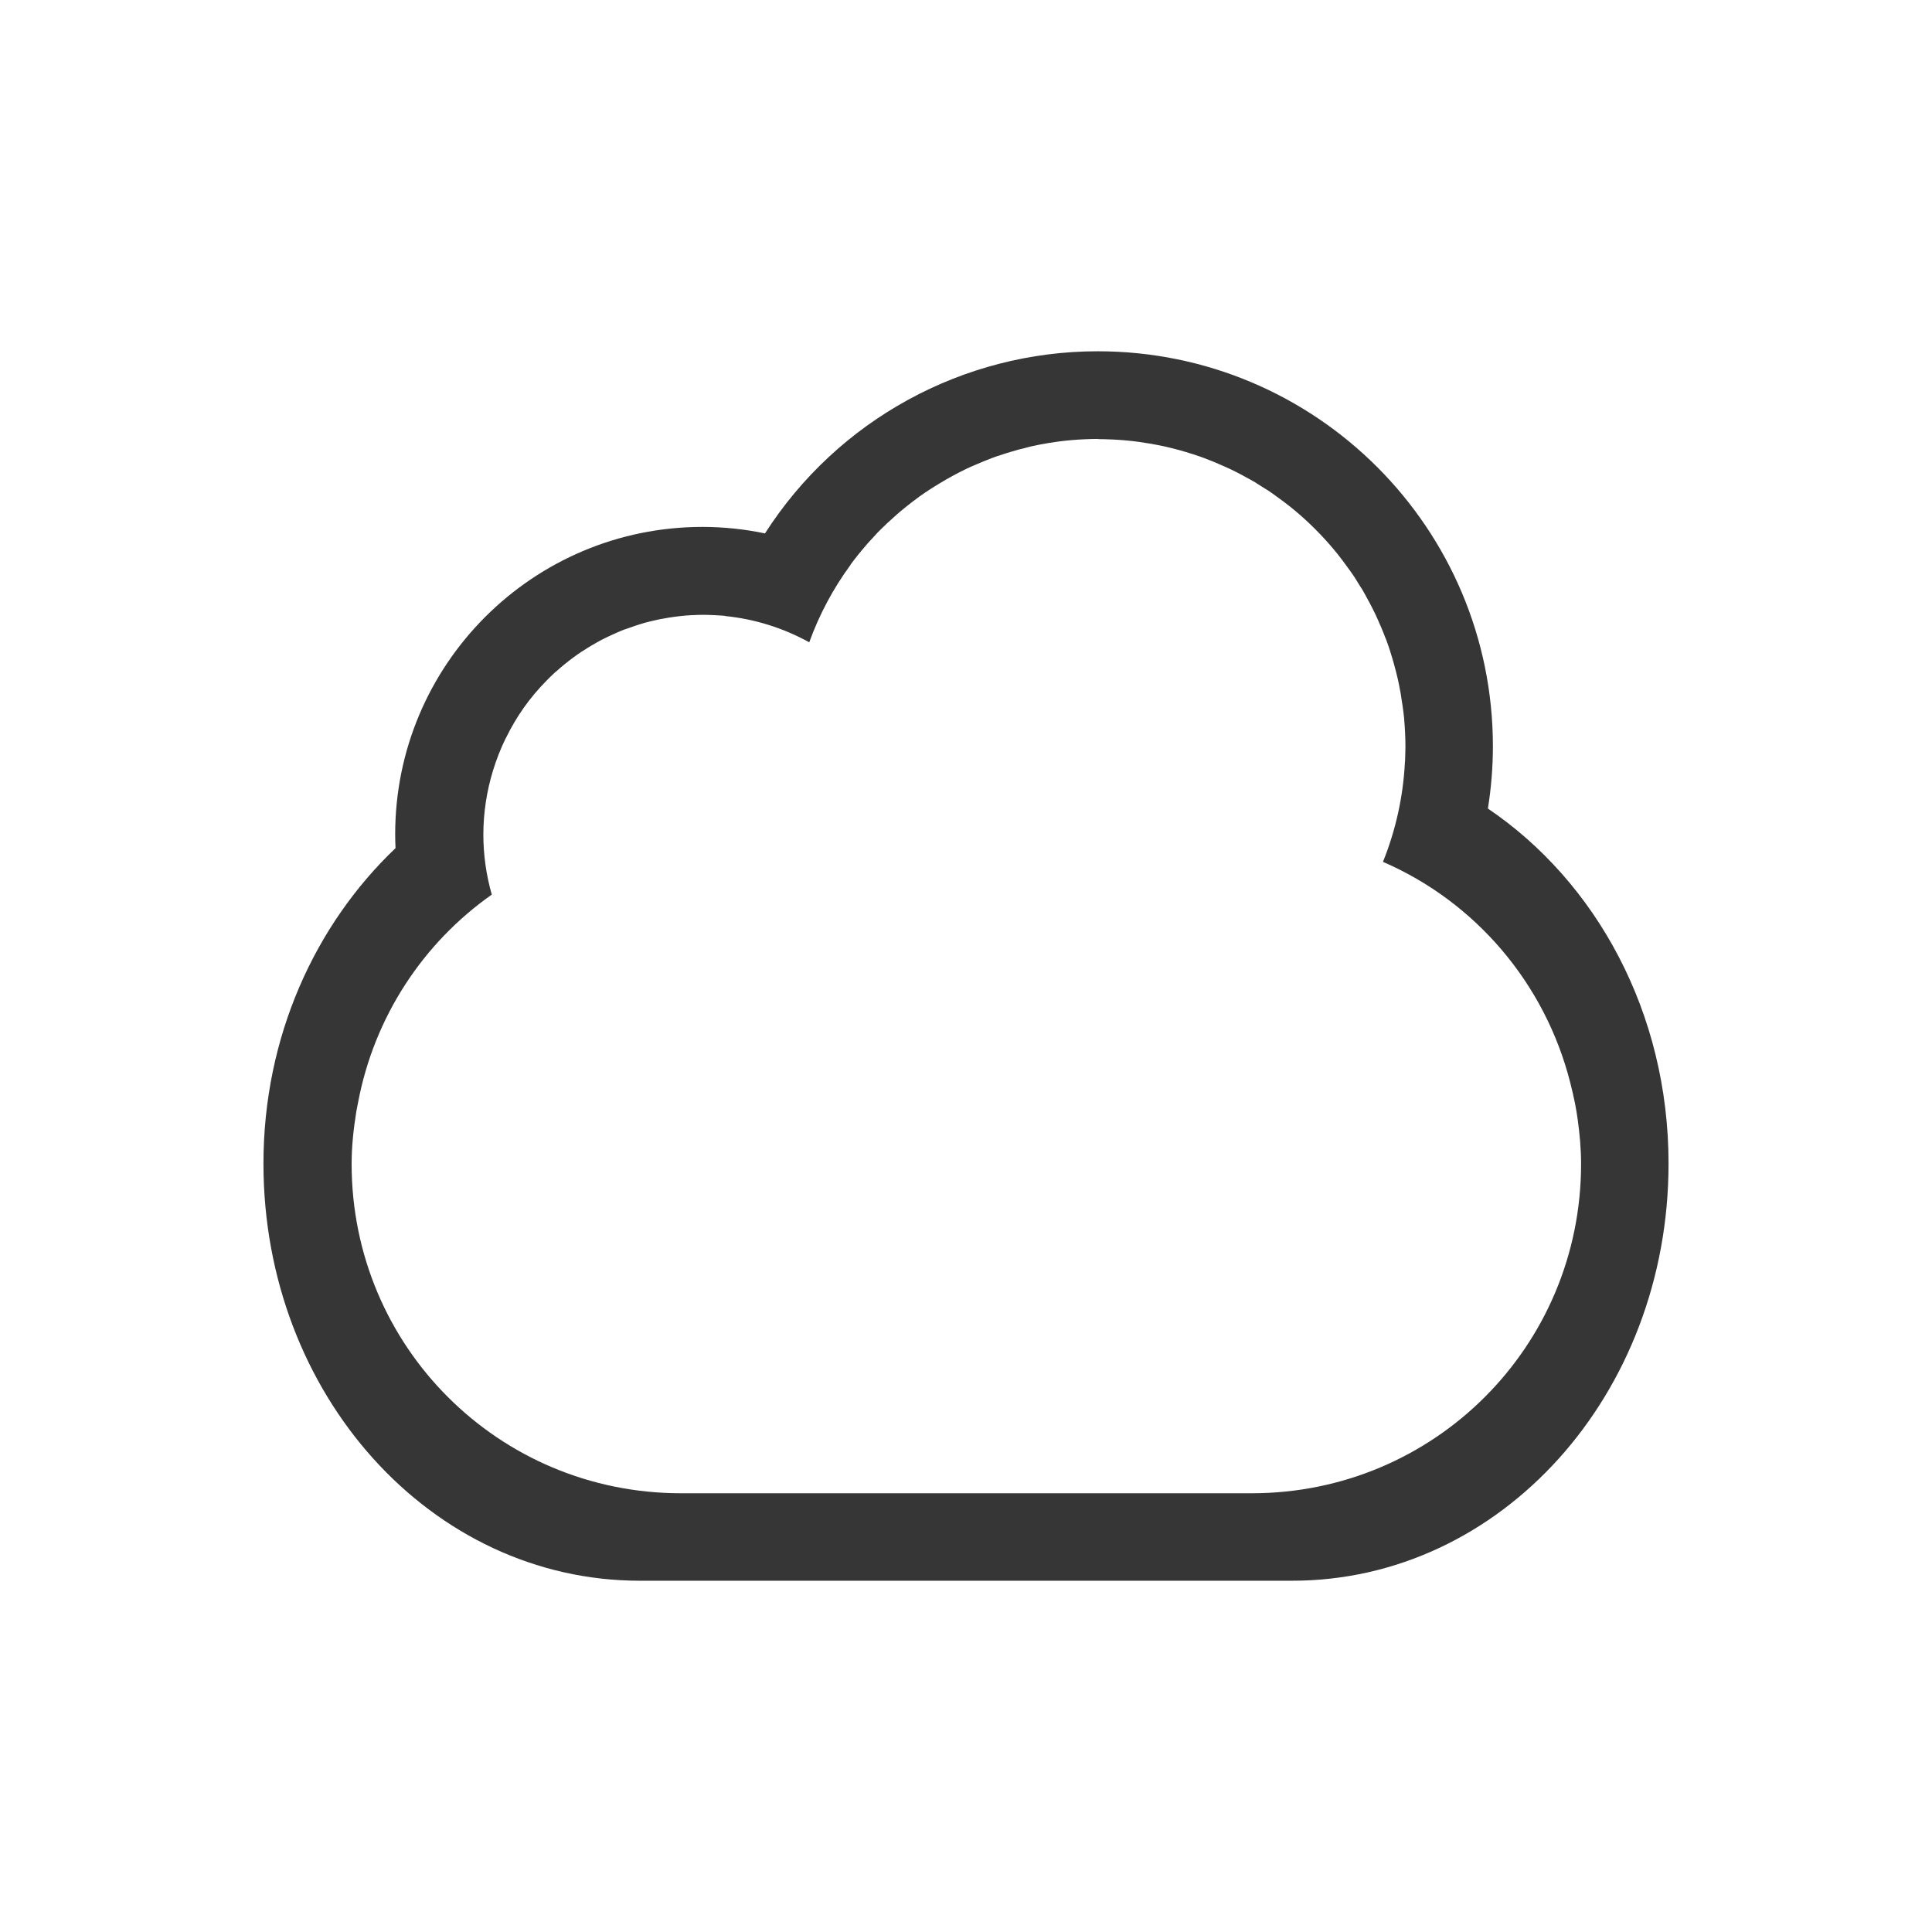
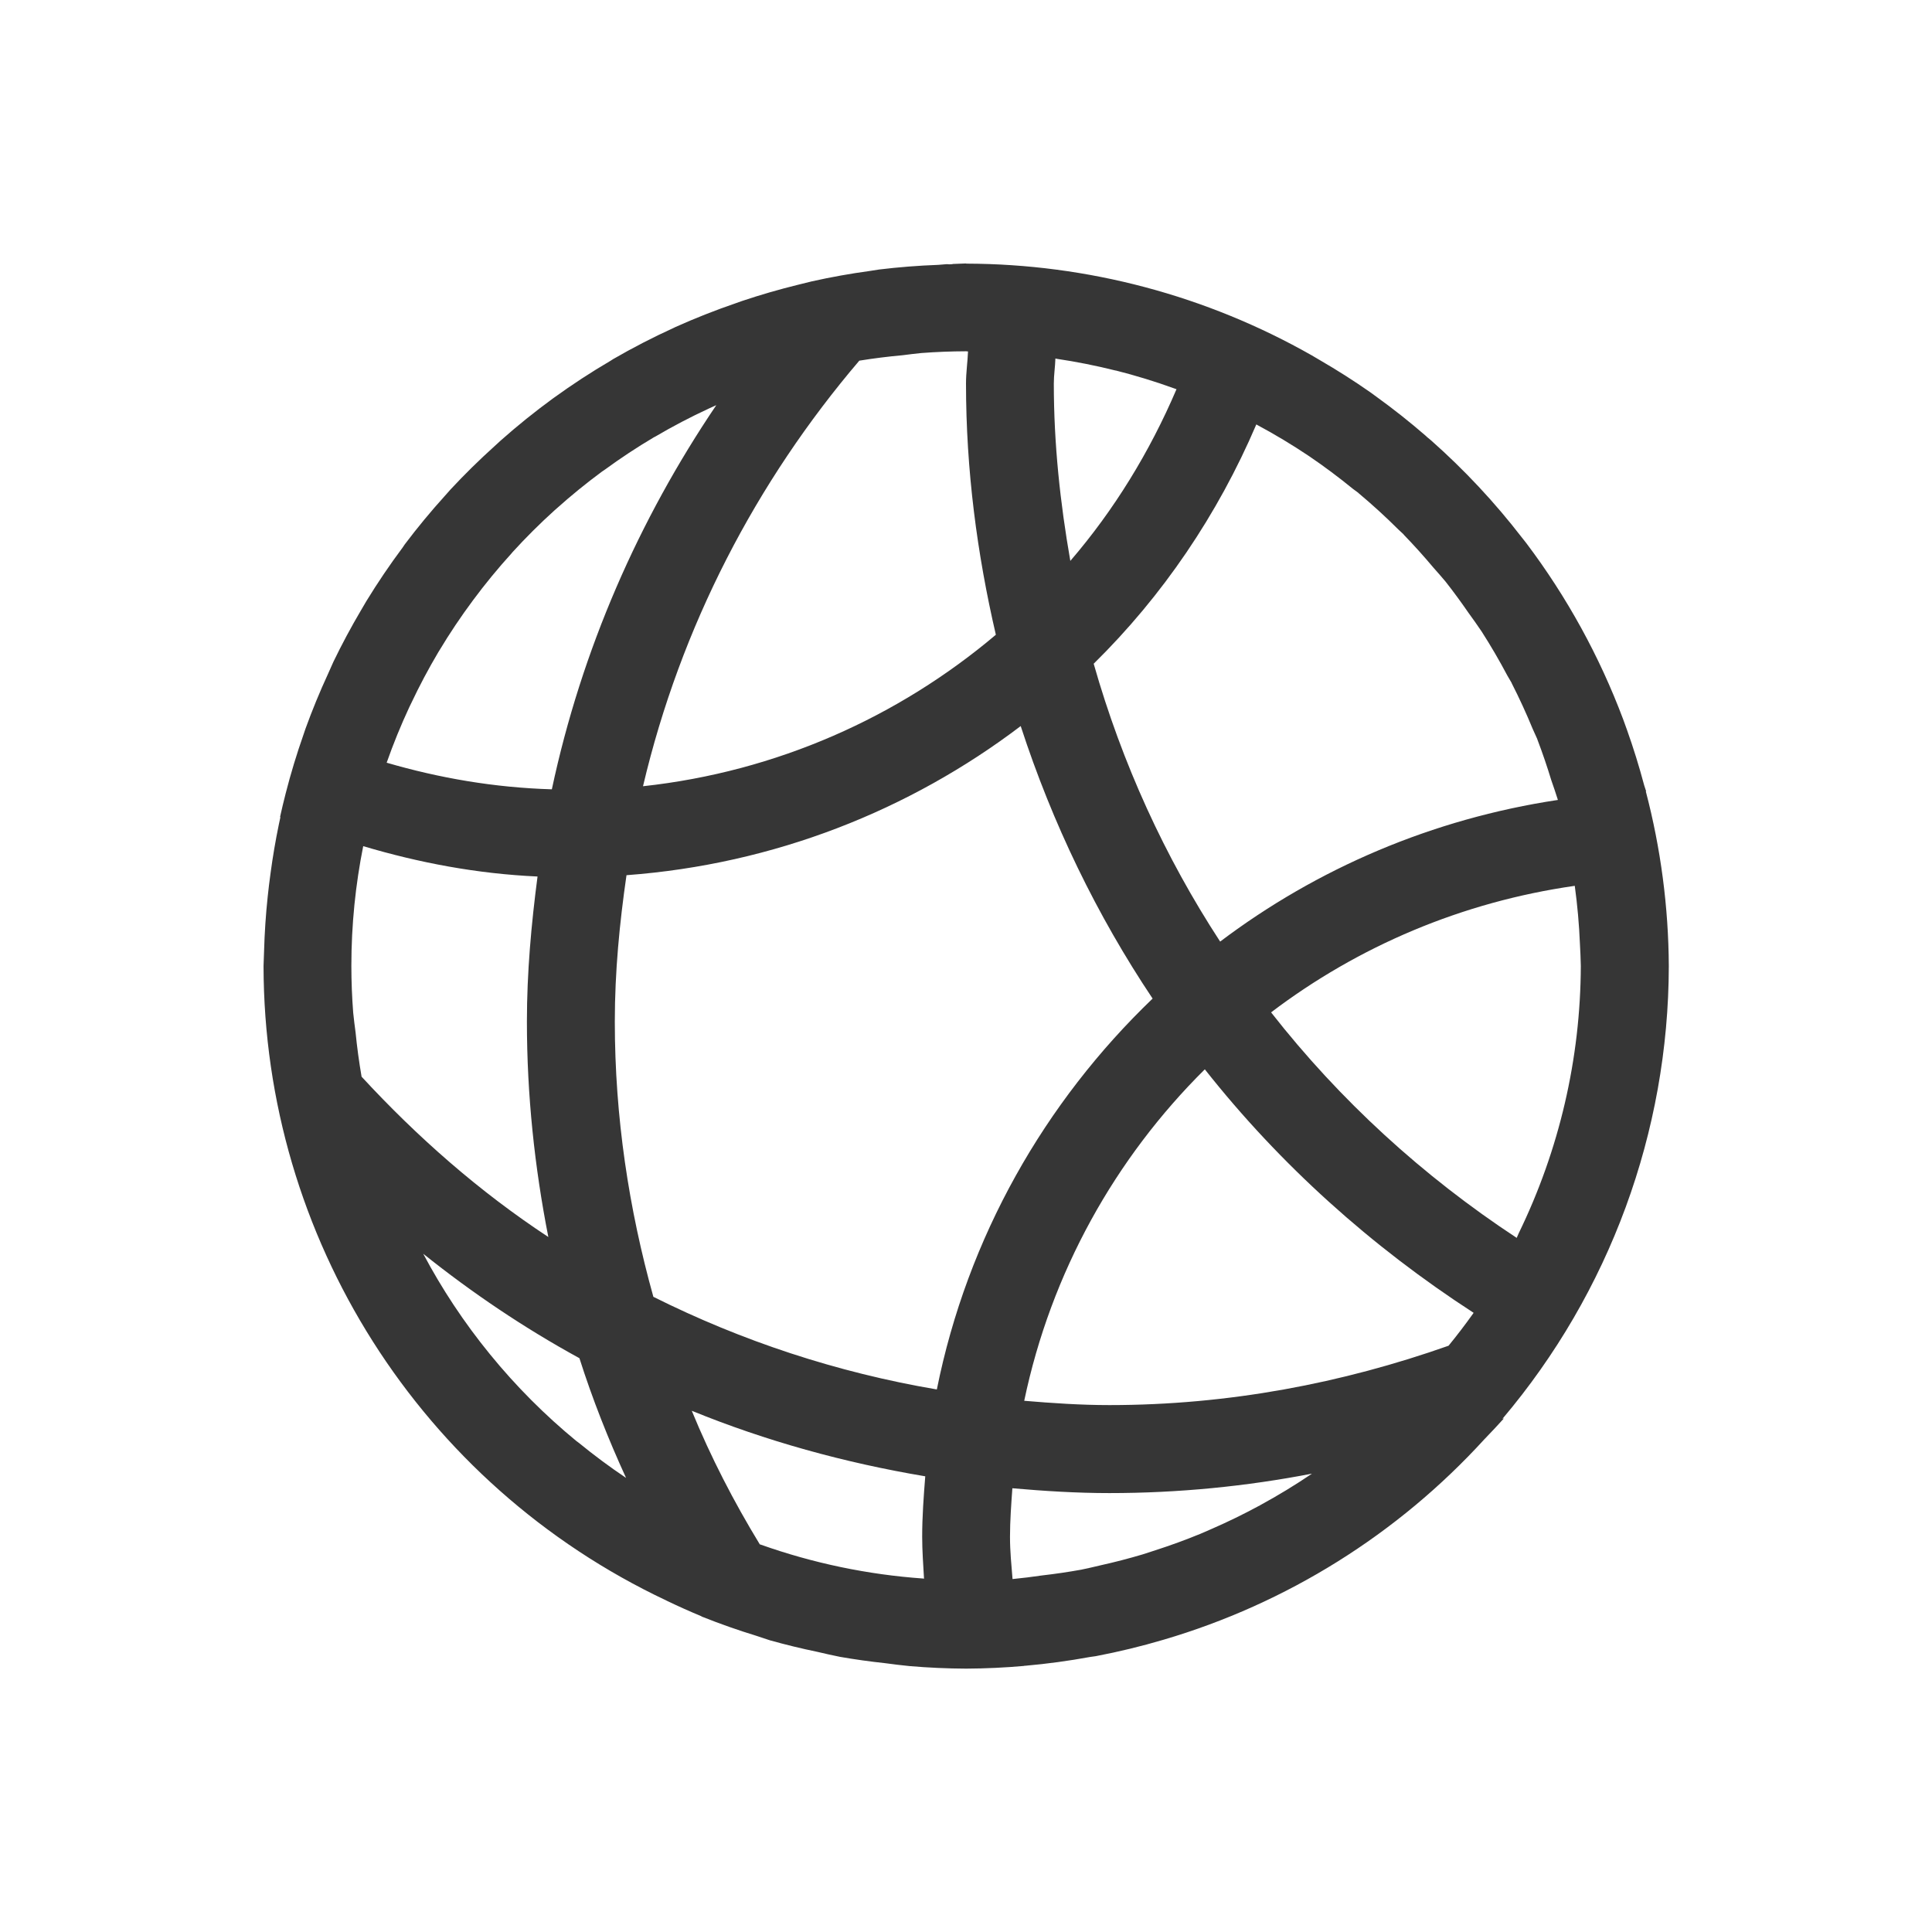
<svg xmlns="http://www.w3.org/2000/svg" width="22" height="22" version="1.1">
  <style id="current-color-scheme" type="text/css">.ColorScheme-Text {
        color:#363636;
      }</style>
-   <path class="ColorScheme-Text" d="m12.5 4a4.5 4.5 0 0 0-3.789 2.074 3.5 3.5 0 0 0-0.711-0.074 3.5 3.5 0 0 0-3.5 3.5 3.5 3.5 0 0 0 0.004 0.158c-0.914 0.87-1.504 2.145-1.504 3.592 0 2.631 1.911 4.75 4.285 4.75h7.43c2.374 0 4.285-2.119 4.285-4.75 0-1.722-0.826-3.21-2.057-4.043a4.5 4.5 0 0 0 0.057-0.707 4.5 4.5 0 0 0-4.5-4.5zm0 1a3.5 3.5 0 0 1 0.148 0.004 3.5 3.5 0 0 1 0.01 0 3.5 3.5 0 0 1 0.305 0.027 3.5 3.5 0 0 1 0.102 0.016 3.5 3.5 0 0 1 0.053 0.008 3.5 3.5 0 0 1 0.008 0.002 3.5 3.5 0 0 1 0.146 0.029 3.5 3.5 0 0 1 0.008 0.002 3.5 3.5 0 0 1 0.297 0.082 3.5 3.5 0 0 1 0.008 0.002 3.5 3.5 0 0 1 0.141 0.049 3.5 3.5 0 0 1 0.008 0.004 3.5 3.5 0 0 1 0.137 0.055 3.5 3.5 0 0 1 0.008 0.004 3.5 3.5 0 0 1 0.137 0.061 3.5 3.5 0 0 1 0.008 0.004 3.5 3.5 0 0 1 0.133 0.068 3.5 3.5 0 0 1 0.006 0.004 3.5 3.5 0 0 1 0.131 0.072 3.5 3.5 0 0 1 0.027 0.018 3.5 3.5 0 0 1 0.105 0.066 3.5 3.5 0 0 1 0.008 0.004 3.5 3.5 0 0 1 0.121 0.086 3.5 3.5 0 0 1 0.125 0.094 3.5 3.5 0 0 1 0.008 0.006 3.5 3.5 0 0 1 0.23 0.201 3.5 3.5 0 0 1 0.006 0.006 3.5 3.5 0 0 1 0.105 0.105 3.5 3.5 0 0 1 0.006 0.006 3.5 3.5 0 0 1 0.201 0.23 3.5 3.5 0 0 1 0.006 0.008 3.5 3.5 0 0 1 0.094 0.125 3.5 3.5 0 0 1 0.086 0.121 3.5 3.5 0 0 1 0.07 0.113 3.5 3.5 0 0 1 0.014 0.021 3.5 3.5 0 0 1 0.004 0.006 3.5 3.5 0 0 1 0.072 0.131 3.5 3.5 0 0 1 0.004 0.006 3.5 3.5 0 0 1 0.068 0.133 3.5 3.5 0 0 1 0.004 0.008 3.5 3.5 0 0 1 0.061 0.137 3.5 3.5 0 0 1 0.004 0.008 3.5 3.5 0 0 1 0.055 0.137 3.5 3.5 0 0 1 0.004 0.008 3.5 3.5 0 0 1 0.049 0.141 3.5 3.5 0 0 1 2e-3 0.008 3.5 3.5 0 0 1 0.043 0.145 3.5 3.5 0 0 1 2e-3 0.008 3.5 3.5 0 0 1 0.037 0.145 3.5 3.5 0 0 1 2e-3 0.008 3.5 3.5 0 0 1 0.029 0.146 3.5 3.5 0 0 1 2e-3 0.008 3.5 3.5 0 0 1 0.008 0.053 3.5 3.5 0 0 1 0.016 0.102 3.5 3.5 0 0 1 0.018 0.148 3.5 3.5 0 0 1 0 0.008 3.5 3.5 0 0 1 0.01 0.148 3.5 3.5 0 0 1 0.004 0.158 3.5 3.5 0 0 1-2e-3 0.086 3.5 3.5 0 0 1-2e-3 0.072 3.5 3.5 0 0 1-2e-3 0.02 3.5 3.5 0 0 1-0.25 1.133c1.053 0.456 1.846 1.383 2.133 2.516 0.02 0.079 0.039 0.159 0.055 0.24 0.011 0.058 0.021 0.115 0.029 0.174 0.023 0.167 0.039 0.336 0.039 0.51 0 2.078-1.673 3.75-3.75 3.75h-6.5c-2.078 0-3.75-1.673-3.75-3.75 0-0.203 0.022-0.4 0.053-0.594 0.006-0.035 0.013-0.069 0.02-0.104 0.184-0.977 0.741-1.819 1.523-2.369a2.5 2.5 0 0 1-0.096-0.684 2.5 2.5 0 0 1 0.111-0.732 2.5 2.5 0 0 1 0.143-0.363 2.5 2.5 0 0 1 0.004-0.006 2.5 2.5 0 0 1 0.203-0.344 2.5 2.5 0 0 1 0.256-0.305 2.5 2.5 0 0 1 0.09-0.088 2.5 2.5 0 0 1 0.006-0.006 2.5 2.5 0 0 1 0.02-0.016 2.5 2.5 0 0 1 0.186-0.152 2.5 2.5 0 0 1 0.102-0.072 2.5 2.5 0 0 1 0.008-0.004 2.5 2.5 0 0 1 0.105-0.066 2.5 2.5 0 0 1 0.008-0.004 2.5 2.5 0 0 1 0.107-0.061 2.5 2.5 0 0 1 0.01-0.004 2.5 2.5 0 0 1 0.119-0.057 2.5 2.5 0 0 1 0.113-0.049 2.5 2.5 0 0 1 0.004-0.002 2.5 2.5 0 0 1 0.031-0.01 2.5 2.5 0 0 1 0.1-0.035 2.5 2.5 0 0 1 0.119-0.037 2.5 2.5 0 0 1 0.008-0.002 2.5 2.5 0 0 1 0.121-0.029 2.5 2.5 0 0 1 0.008-0.002 2.5 2.5 0 0 1 0.029-0.006 2.5 2.5 0 0 1 0.102-0.018 2.5 2.5 0 0 1 0.133-0.018 2.5 2.5 0 0 1 0.123-0.01 2.5 2.5 0 0 1 0.008 0 2.5 2.5 0 0 1 0.125-0.004 2.5 2.5 0 0 1 0.131 0.004 2.5 2.5 0 0 1 0.002 0 2.5 2.5 0 0 1 0.064 0.004 2.5 2.5 0 0 1 0.008 0 2.5 2.5 0 0 1 0.047 0.004 4.5 4.5 0 0 0 0 0.002 2.5 2.5 0 0 1 0.957 0.299 3.5 3.5 0 0 1 0.471-0.883 3.5 3.5 0 0 0-0.002 0 3.5 3.5 0 0 1 0.174-0.217 3.5 3.5 0 0 1 0.023-0.027 3.5 3.5 0 0 1 0.092-0.1 3.5 3.5 0 0 1 0.016-0.018 3.5 3.5 0 0 1 0.096-0.094 3.5 3.5 0 0 1 0.016-0.016 3.5 3.5 0 0 1 0.078-0.07 3.5 3.5 0 0 1 0.029-0.027 3.5 3.5 0 0 1 0.113-0.094 3.5 3.5 0 0 1 0.125-0.096 3.5 3.5 0 0 1 0.018-0.014 3.5 3.5 0 0 1 0.246-0.16 3.5 3.5 0 0 1 0.275-0.15 3.5 3.5 0 0 1 0.02-0.01 3.5 3.5 0 0 1 0.125-0.055 3.5 3.5 0 0 1 0.145-0.059 3.5 3.5 0 0 1 0.02-0.008 3.5 3.5 0 0 1 0.049-0.018 3.5 3.5 0 0 1 0.102-0.033 3.5 3.5 0 0 1 0.131-0.039 3.5 3.5 0 0 1 0.02-0.006 3.5 3.5 0 0 1 0.066-0.016 3.5 3.5 0 0 1 0.066-0.018 3.5 3.5 0 0 1 0.221-0.043 3.5 3.5 0 0 1 0.109-0.016 3.5 3.5 0 0 1 0.291-0.025 3.5 3.5 0 0 1 0.158-0.004z" fill="currentColor" />
+   <path class="ColorScheme-Text" d="m11 3a8 8 0 0 0-0.152 0.006l-2e-3 0.002a8 8 0 0 0-0.035 0.002 8.169 8.169 0 0 0-0.029-0.002 8 8 0 0 0-0.098 0.008 8 8 0 0 0-0.674 0.053 8 8 0 0 0-0.102 0.016 8 8 0 0 0-0.664 0.119 8 8 0 0 0-0.158 0.039 8 8 0 0 0-0.635 0.184 8 8 0 0 0-0.076 0.027 8 8 0 0 0-0.686 0.271 8 8 0 0 0-0.016 0.008 8 8 0 0 0-0.689 0.355 8 8 0 0 0-0.033 0.021 8 8 0 0 0-0.643 0.42 8 8 0 0 0-0.014 0.01 8 8 0 0 0-0.592 0.477 8 8 0 0 0-0.072 0.066 8 8 0 0 0-0.5 0.492 8 8 0 0 0-0.062 0.07 8 8 0 0 0-0.459 0.555 8 8 0 0 0-0.025 0.037 8 8 0 0 0-0.412 0.609 8 8 0 0 0-0.061 0.104 8 8 0 0 0-0.314 0.586 8 8 0 0 0-0.062 0.139 8 8 0 0 0-0.256 0.623 8 8 0 0 0-0.023 0.068 8 8 0 0 0-0.203 0.67 8 8 0 0 0-0.064 0.268c0.001 5.628e-4 0.003 0.001 0.004 0.002a8 8 0 0 0-0.018 0.084 8 8 0 0 0-0.094 0.553 8 8 0 0 0-0.033 0.271 8 8 0 0 0-0.041 0.617 8 8 0 0 0-0.006 0.17 8 8 0 0 0 4.586 7.225 8 8 0 0 0 0.012 0.006 8 8 0 0 0 0.389 0.174v2e-3a8 8 0 0 0 0.01 0.004 8 8 0 0 0 0.617 0.217 8 8 0 0 0 0.154 0.051 8 8 0 0 0 0.539 0.131 8 8 0 0 0 0.258 0.057 8 8 0 0 0 0.514 0.072 8 8 0 0 0 0.277 0.033 8 8 0 0 0 0.645 0.029 8 8 0 0 0 0.662-0.031v-2e-3a8 8 0 0 0 0.014 0 8 8 0 0 0 0.736-0.1 8 8 0 0 0 0.057-0.008 8 8 0 0 0 0.012-2e-3 8 8 0 0 0 0.766-0.186 8 8 0 0 0 3.654-2.283 8 8 0 0 0 0.02-0.021 8 8 0 0 0 0.199-0.213 8 8 0 0 0 2e-3 -0.004c-0.005 0.002-0.01 0.004-0.016 0.006a8 8 0 0 0 1.895-5.156 8 8 0 0 0-0.262-1.99c0.001-4.06e-5 0.003 4e-5 0.004 0a8 8 0 0 0-0.021-0.064 8 8 0 0 0-0.004-0.014 8 8 0 0 0-0.193-0.621 8 8 0 0 0-0.043-0.119 8 8 0 0 0-1.102-2.006 8 8 0 0 0-0.029-0.037 8 8 0 0 0-0.023-0.029 8 8 0 0 0-1.035-1.107 8 8 0 0 0-0.047-0.039 8 8 0 0 0-0.01-0.01 8 8 0 0 0-0.564-0.447 8 8 0 0 0-0.07-0.051 8 8 0 0 0-0.576-0.367 8 8 0 0 0-0.09-0.053 8 8 0 0 0-3.934-1.045zm0 1a7 7 0 0 1 0.023 0.002c-0.005 0.123-0.023 0.241-0.023 0.365 0 0.985 0.126 1.94 0.34 2.861-1.109 0.937-2.493 1.559-4.018 1.725 0.429-1.821 1.29-3.47 2.463-4.846a7 7 0 0 1 0.494-0.062 7 7 0 0 1 0.213-0.025 7 7 0 0 1 0.508-0.02zm1.018 0.082a7 7 0 0 1 0.016 0.004 7 7 0 0 1 0.668 0.133 7 7 0 0 1 2e-3 0 7 7 0 0 1 0.002 0 7 7 0 0 1 0.668 0.205 7 7 0 0 1 0.023 0.008c-0.305 0.714-0.71 1.375-1.209 1.955-0.115-0.657-0.188-1.329-0.188-2.019 0-0.097 0.015-0.189 0.018-0.285zm-3.861 0.531c-0.883 1.306-1.533 2.781-1.873 4.375-0.653-0.019-1.281-0.128-1.881-0.303a7 7 0 0 1 0.258-0.633 7 7 0 0 1 0.02-0.041 7 7 0 0 1 0.311-0.586 7 7 0 0 1 0.01-0.016 7 7 0 0 1 0.383-0.572 7 7 0 0 1 0.441-0.537 7 7 0 0 1 0.008-0.01 7 7 0 0 1 0.482-0.48 7 7 0 0 1 0.023-0.02 7 7 0 0 1 0.516-0.42 7 7 0 0 1 0.031-0.021 7 7 0 0 1 0.559-0.369 7 7 0 0 1 0.016-0.008 7 7 0 0 1 0.611-0.32 7 7 0 0 1 0.086-0.039zm6.148 0.219a7 7 0 0 1 0.006 0.004 7 7 0 0 1 0.594 0.357 7 7 0 0 1 0.5 0.373 7 7 0 0 1 0.061 0.045 7 7 0 0 1 0.006 0.006 7 7 0 0 1 0.451 0.412 7 7 0 0 1 0.059 0.055 7 7 0 0 1 0.004 0.006 7 7 0 0 1 0.336 0.373 7 7 0 0 1 0.139 0.16 7 7 0 0 1 0.26 0.354 7 7 0 0 1 0.15 0.213 7 7 0 0 1 0.293 0.502 7 7 0 0 1 0.049 0.084 7 7 0 0 1 2e-3 0.006 7 7 0 0 1 0.238 0.518 7 7 0 0 1 0.051 0.113 7 7 0 0 1 0.004 0.012 7 7 0 0 1 0.156 0.457 7 7 0 0 1 0.076 0.227c-1.428 0.215-2.741 0.779-3.846 1.613-0.63-0.965-1.117-2.029-1.44-3.164 0.785-0.772 1.413-1.698 1.852-2.725zm-2.682 3.436c0.361 1.109 0.866 2.152 1.502 3.103-1.229 1.179-2.109 2.718-2.457 4.451-1.142-0.194-2.226-0.554-3.228-1.055-0.279-0.999-0.439-2.047-0.439-3.135 0-0.568 0.054-1.12 0.133-1.666 1.68-0.125 3.222-0.737 4.49-1.699zm-7.488 1.367c0.635 0.189 1.297 0.315 1.986 0.346-0.071 0.542-0.121 1.091-0.121 1.652 0 0.84 0.088 1.659 0.244 2.453-0.786-0.517-1.492-1.138-2.127-1.826a7 7 0 0 1 0-2e-3 7 7 0 0 1-0.068-0.502 7 7 0 0 1-0.027-0.223 7 7 0 0 1-0.021-0.533 7 7 0 0 1 0.035-0.699 7 7 0 0 1 0.1-0.666zm13.797 0.451a7 7 0 0 1 0.059 0.664 7 7 0 0 1 0.01 0.25 7 7 0 0 1-0.707 3.043 7 7 0 0 1-0.023 0.053c-1.066-0.701-2.013-1.566-2.797-2.568 0.99-0.751 2.171-1.257 3.459-1.441zm-4.213 2.09c0.858 1.087 1.896 2.018 3.061 2.773a7 7 0 0 1-2e-3 0.004 7 7 0 0 1-0.283 0.371c-1.21 0.427-2.505 0.676-3.861 0.676-0.328 0-0.65-0.022-0.971-0.049 0.306-1.462 1.036-2.763 2.057-3.775zm-8.898 2.102c0.555 0.444 1.148 0.844 1.777 1.188 0.149 0.468 0.329 0.922 0.531 1.363a7 7 0 0 1-0.006-0.004 7 7 0 0 1-0.529-0.393 7 7 0 0 1-0.031-0.023 7 7 0 0 1-0.514-0.467 7 7 0 0 1-0.469-0.52 7 7 0 0 1-0.414-0.562 7 7 0 0 1-0.346-0.582zm3.057 1.787c0.844 0.344 1.735 0.591 2.658 0.746-0.018 0.228-0.035 0.456-0.035 0.689 0 0.161 0.012 0.318 0.021 0.477a7 7 0 0 1-0.01-2e-3 7 7 0 0 1-1.852-0.387 7 7 0 0 1-0.008-2e-3c-0.295-0.484-0.557-0.991-0.775-1.522zm7.061 0.715a7 7 0 0 1-0.004 0.004 7 7 0 0 1-0.582 0.354 7 7 0 0 1-0.012 0.008 7 7 0 0 1-0.006 2e-3 7 7 0 0 1-0.533 0.26 7 7 0 0 1-0.131 0.057 7 7 0 0 1-0.514 0.188 7 7 0 0 1-0.145 0.047 7 7 0 0 1-0.482 0.125 7 7 0 0 1-0.217 0.049 7 7 0 0 1-0.449 0.066 7 7 0 0 1-0.334 0.041c-0.013-0.159-0.029-0.316-0.029-0.479 0-0.187 0.014-0.371 0.027-0.555 0.365 0.032 0.732 0.055 1.105 0.055 0.789 0 1.559-0.077 2.305-0.221z" fill="currentColor" />
</svg>
